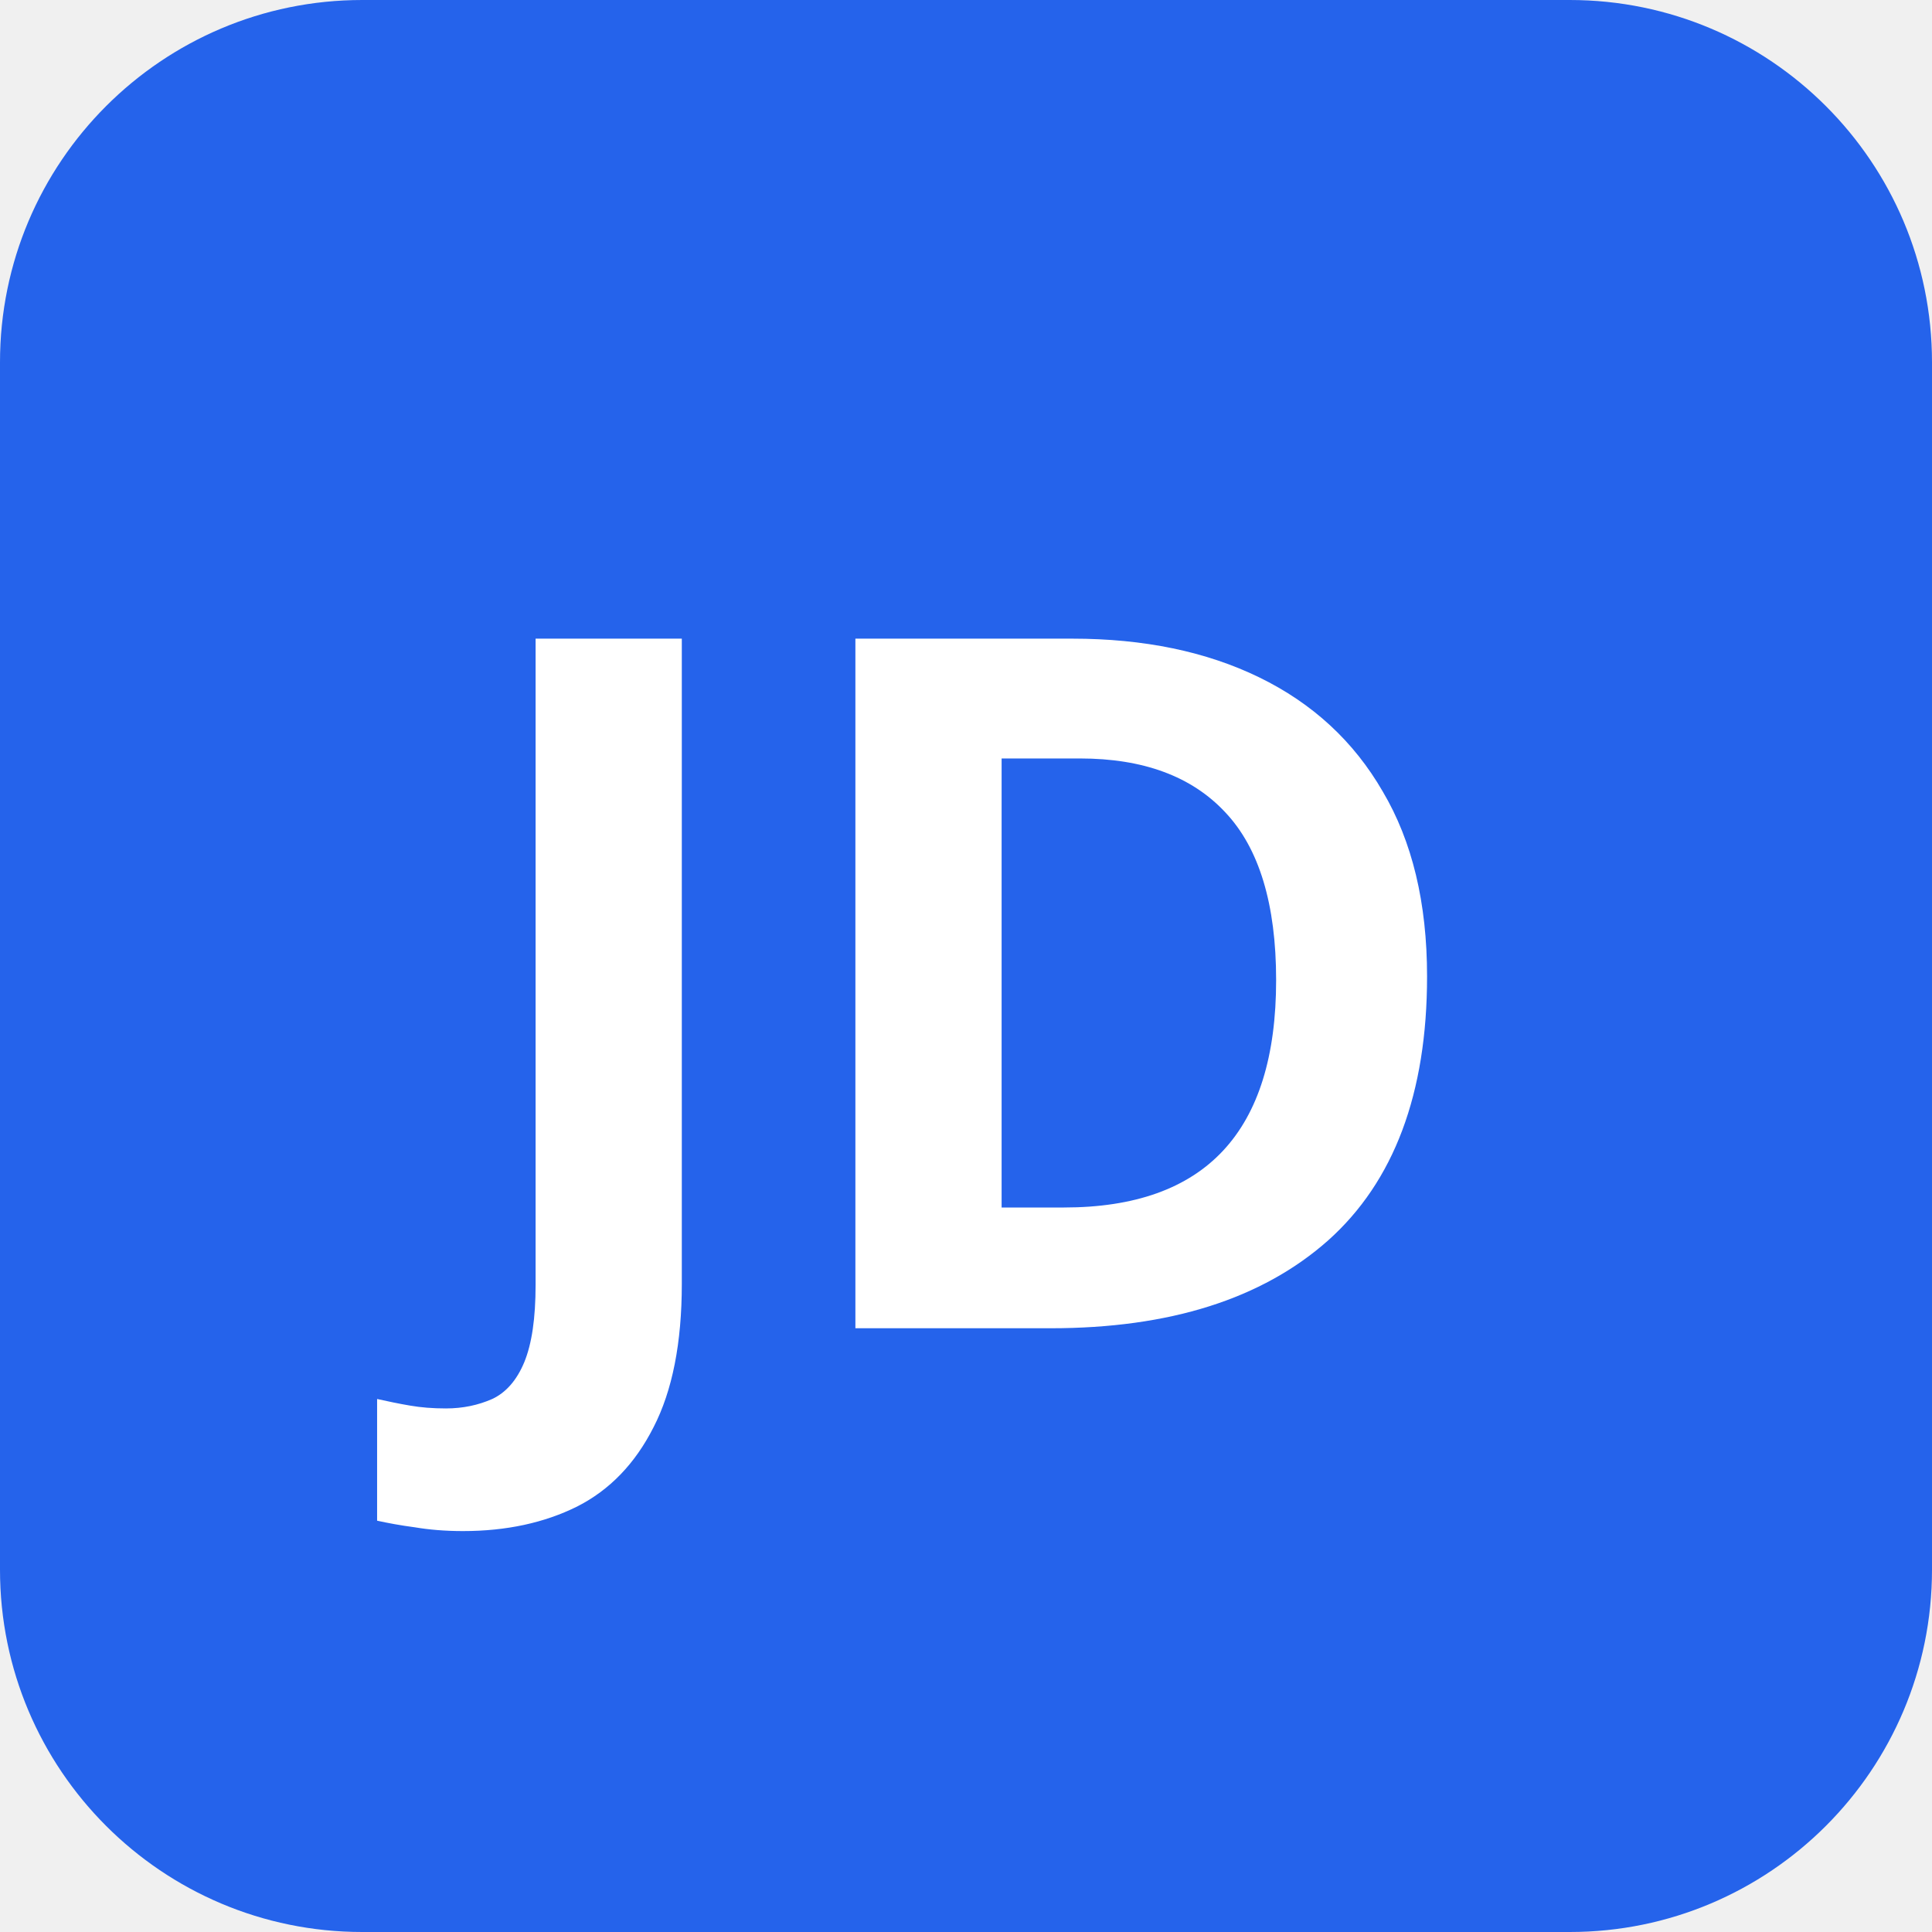
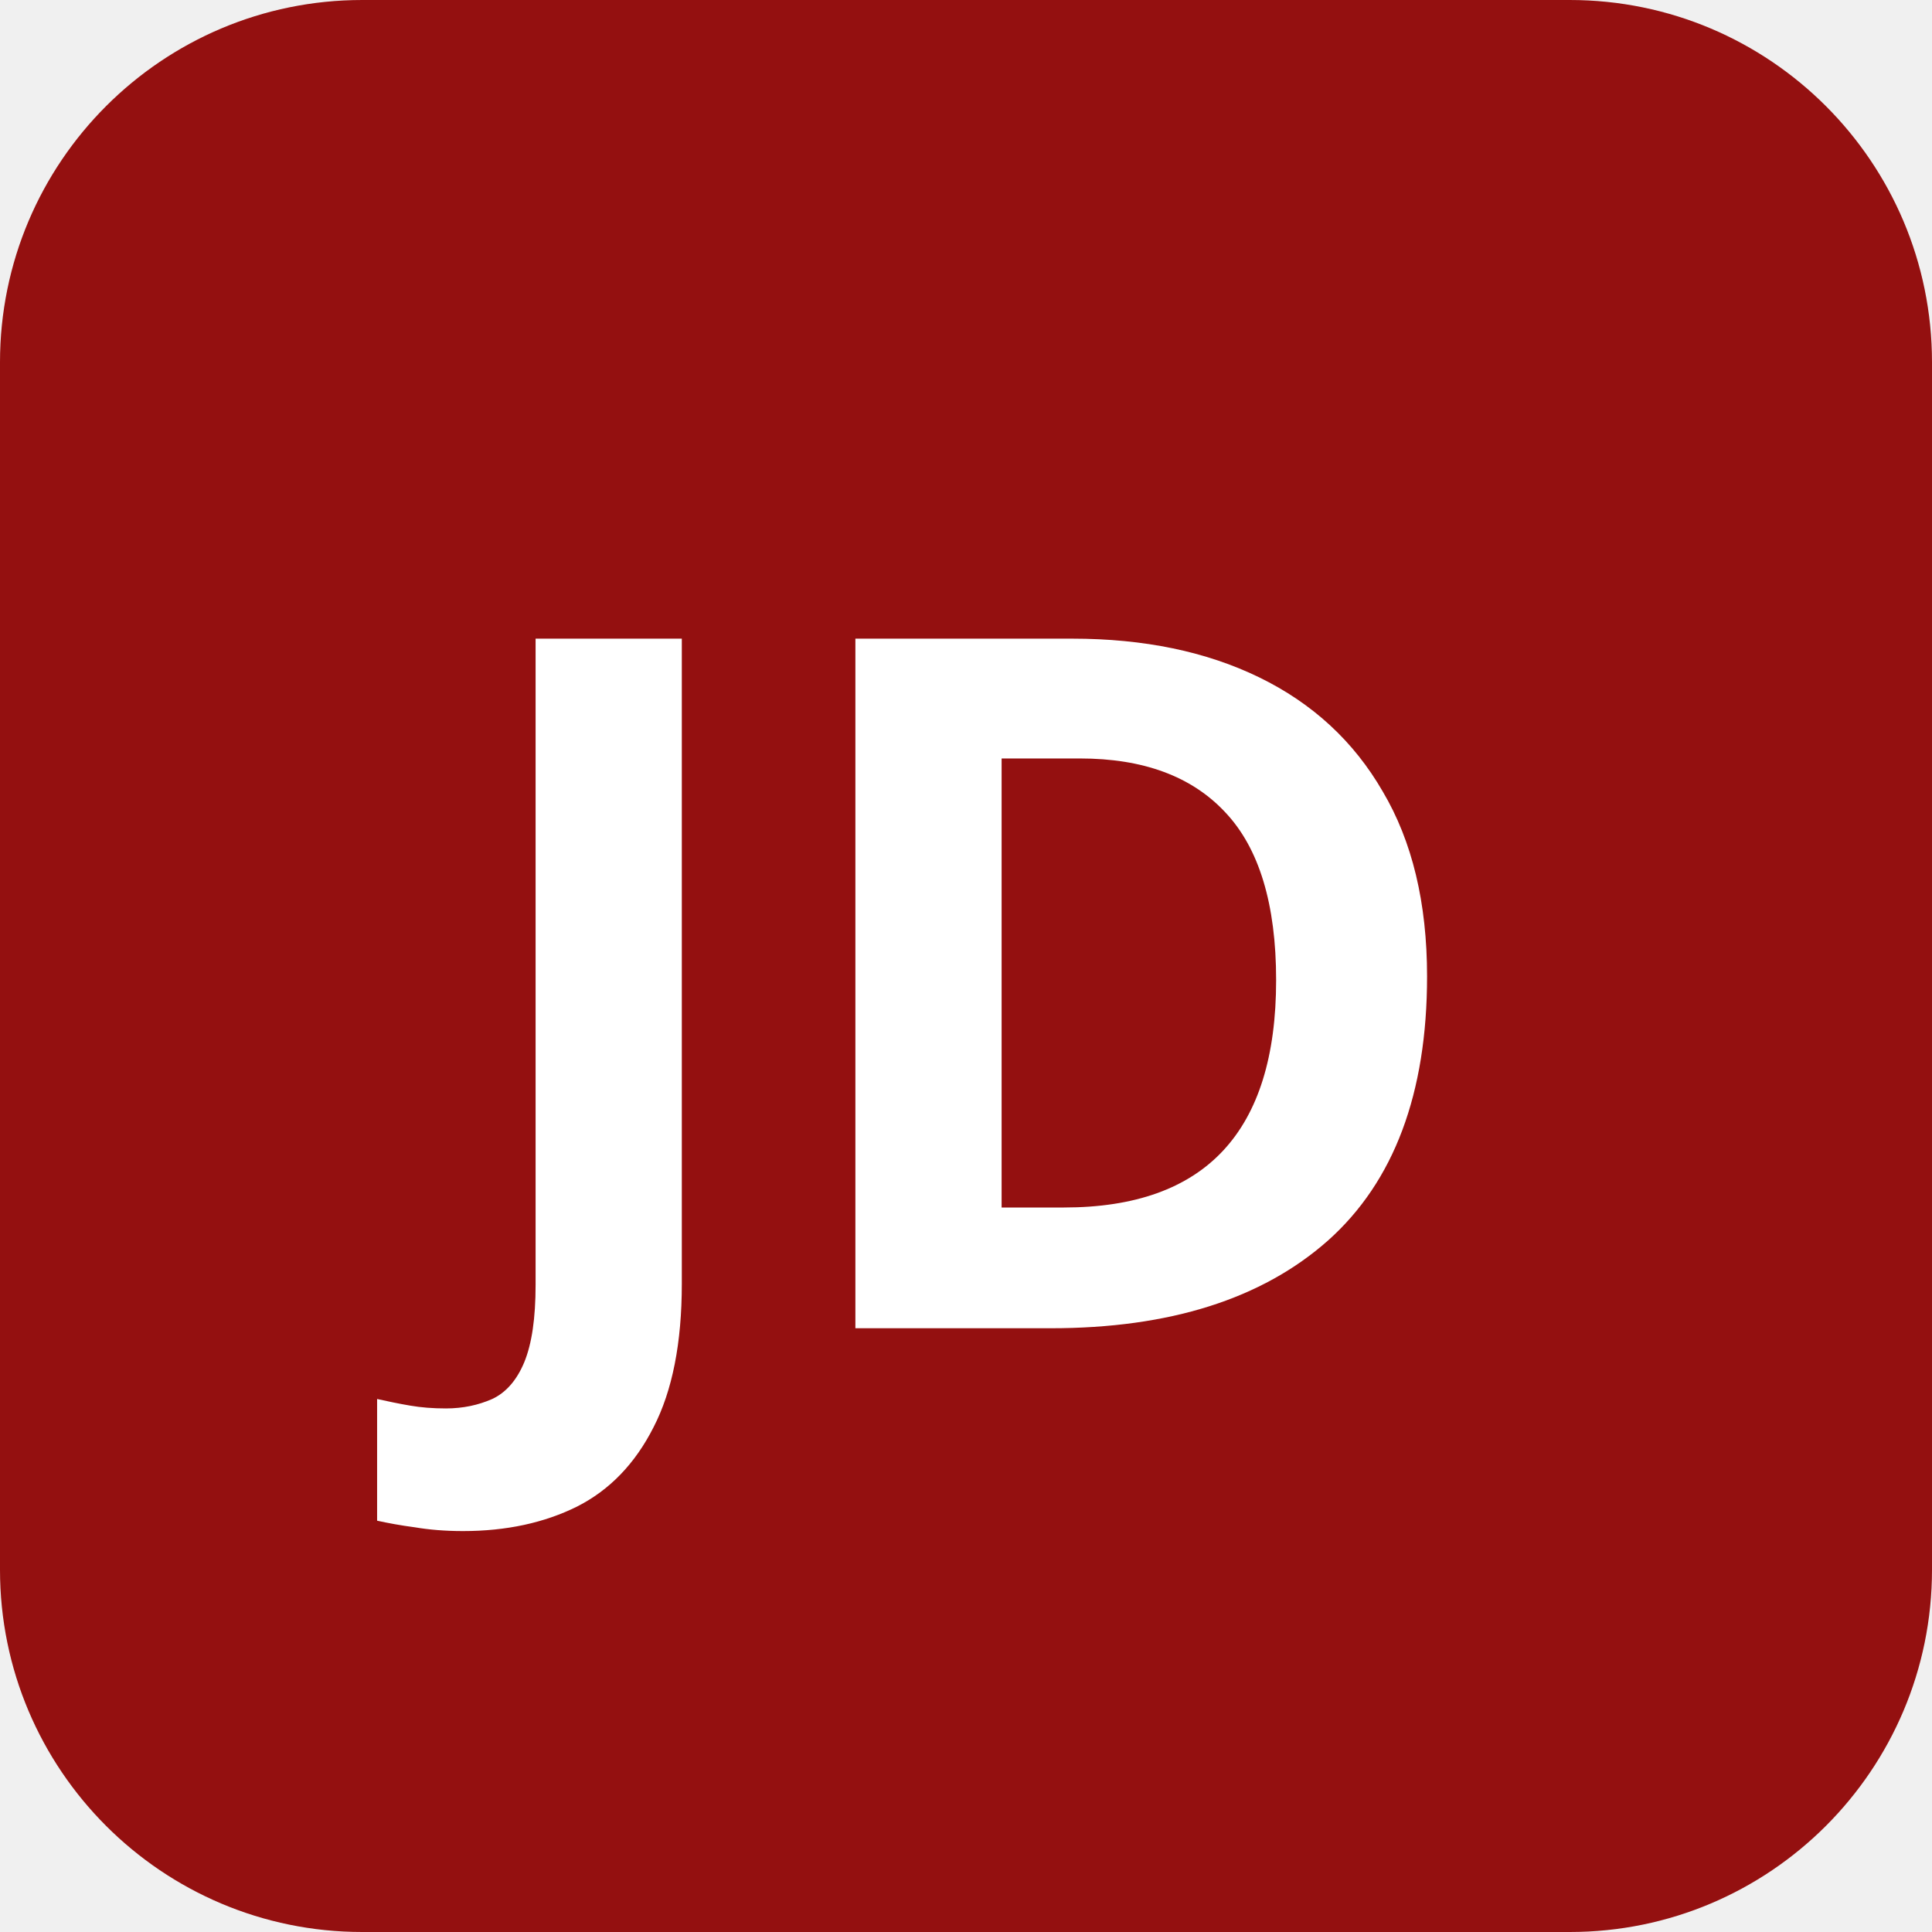
<svg xmlns="http://www.w3.org/2000/svg" viewBox="0 0 32 32">
-   <rect width="32" height="32" rx="6" fill="#2563eb" />
+   <rect width="32" height="32" rx="6" fill="#941010" />
  <text x="16" y="22" font-family="sans-serif" font-weight="700" font-size="16" fill="#fff" text-anchor="middle">JD</text>
</svg>
